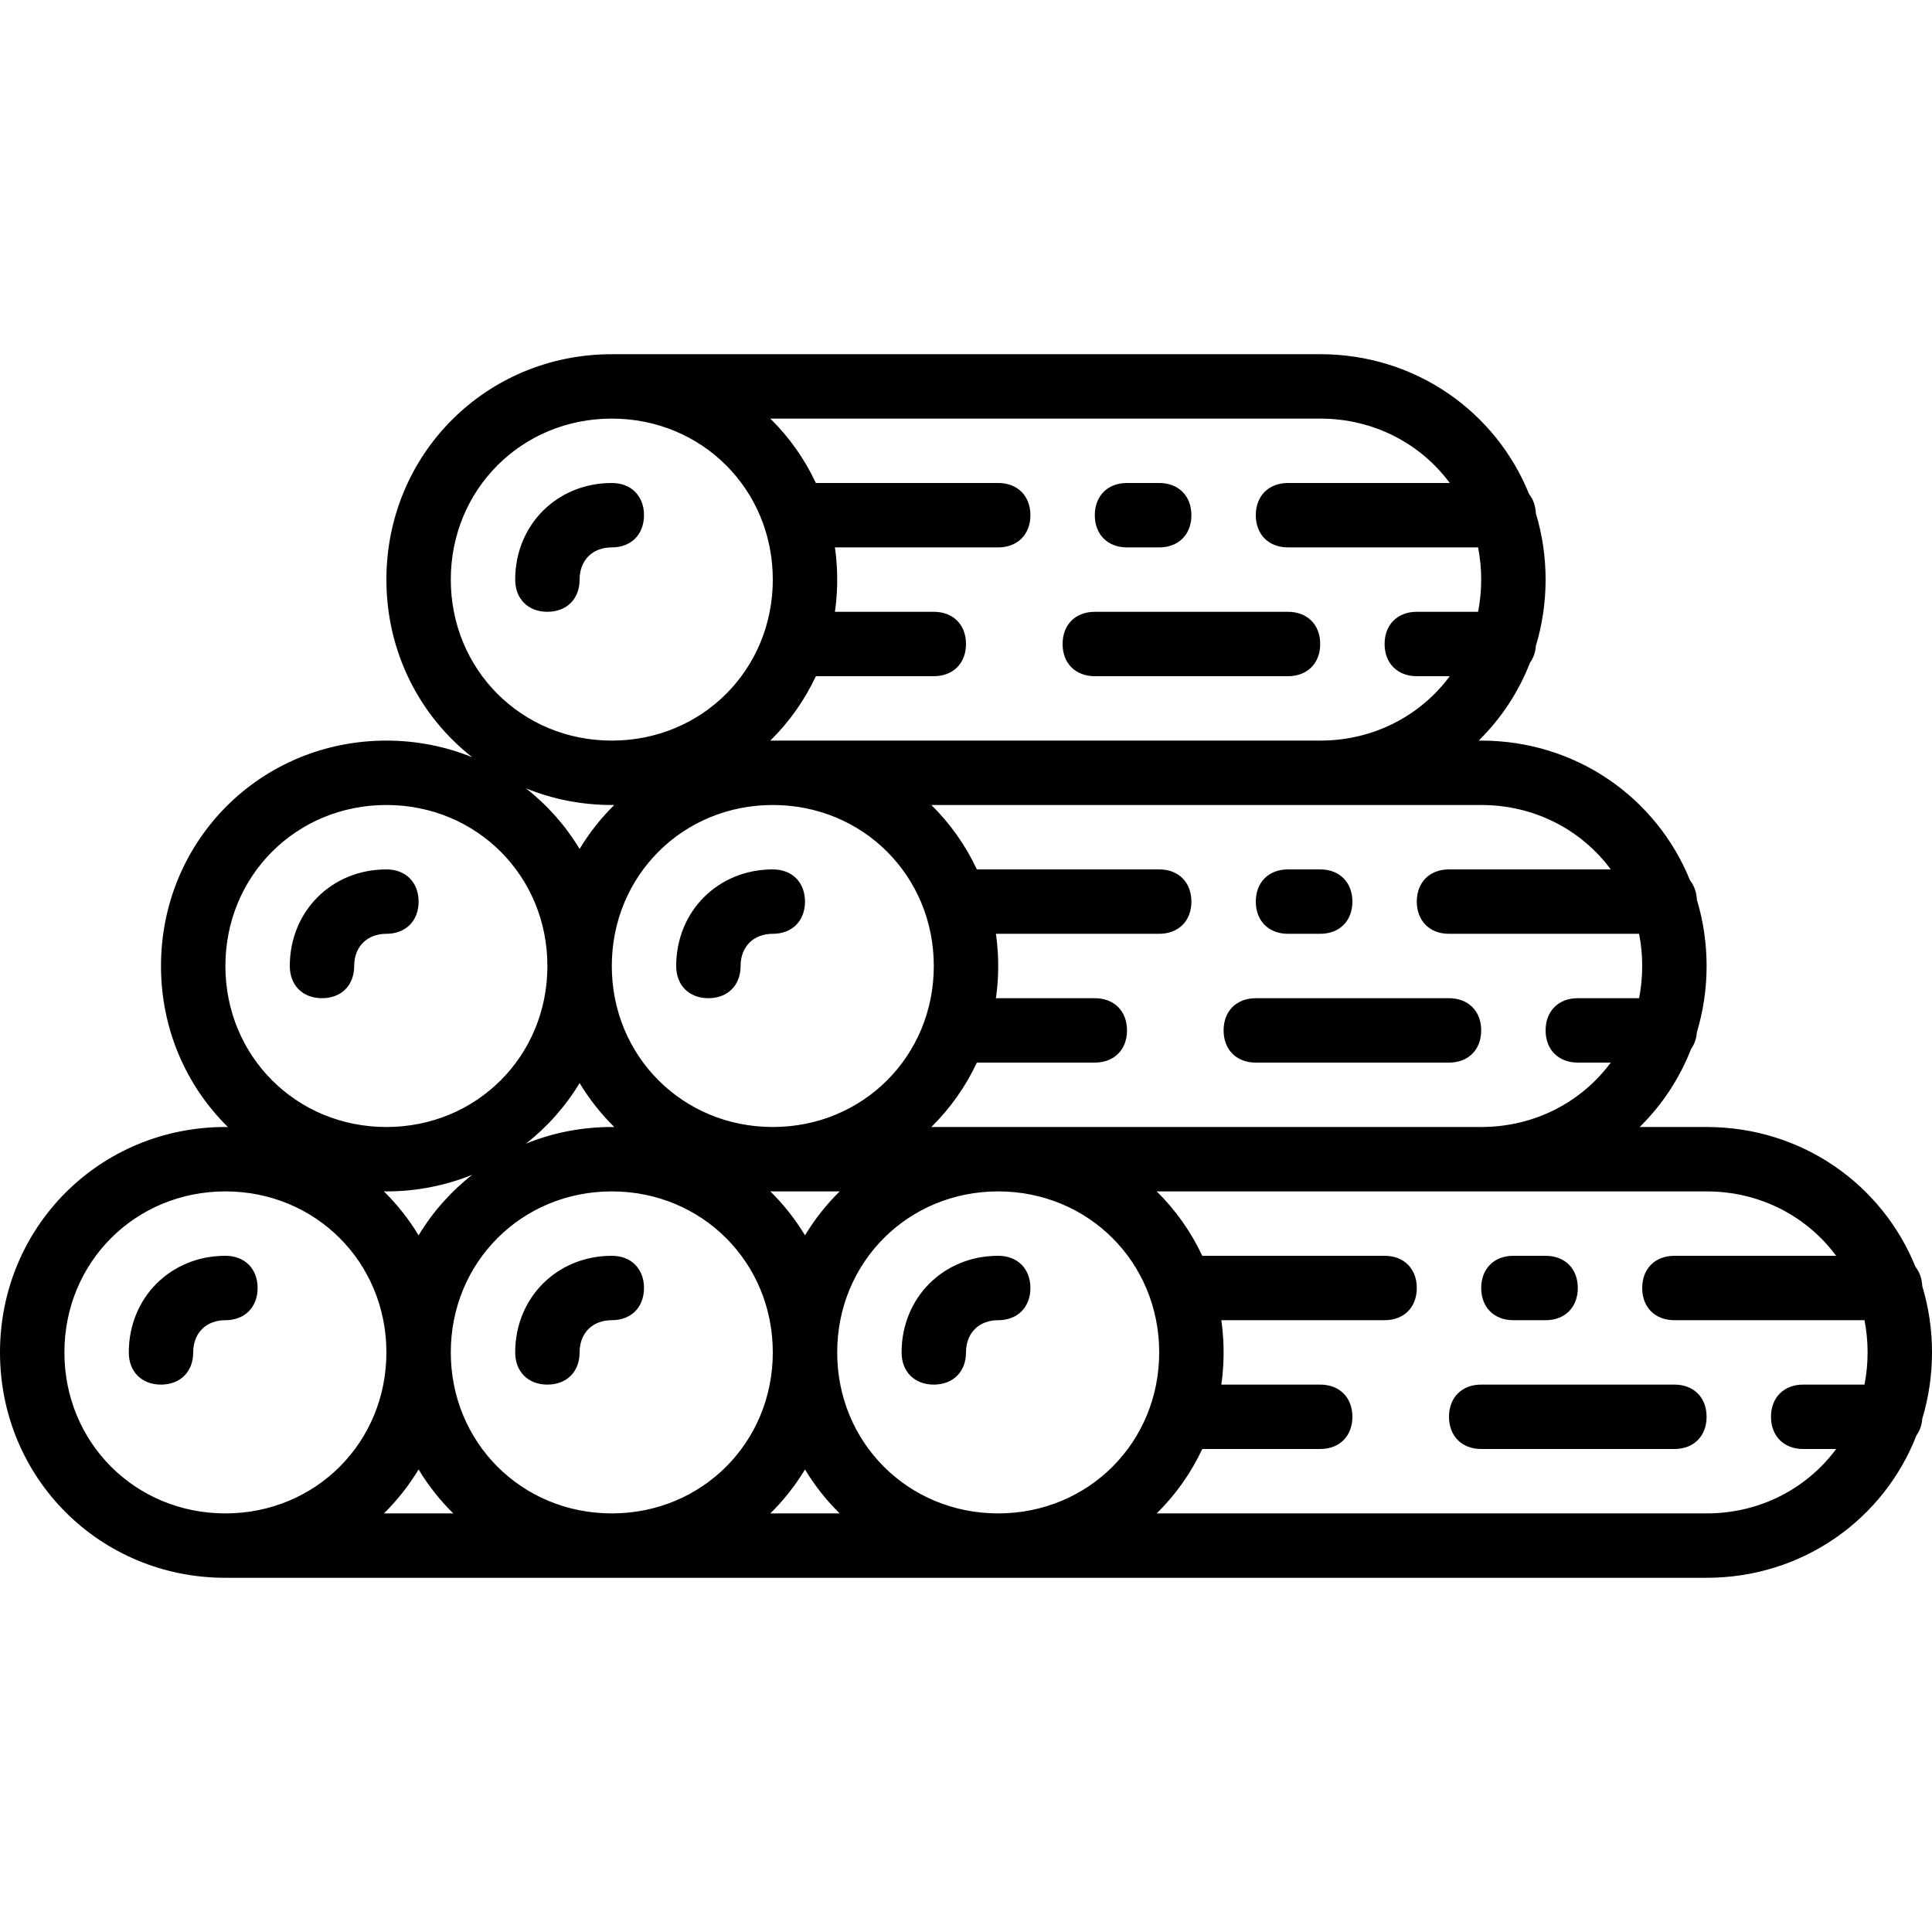
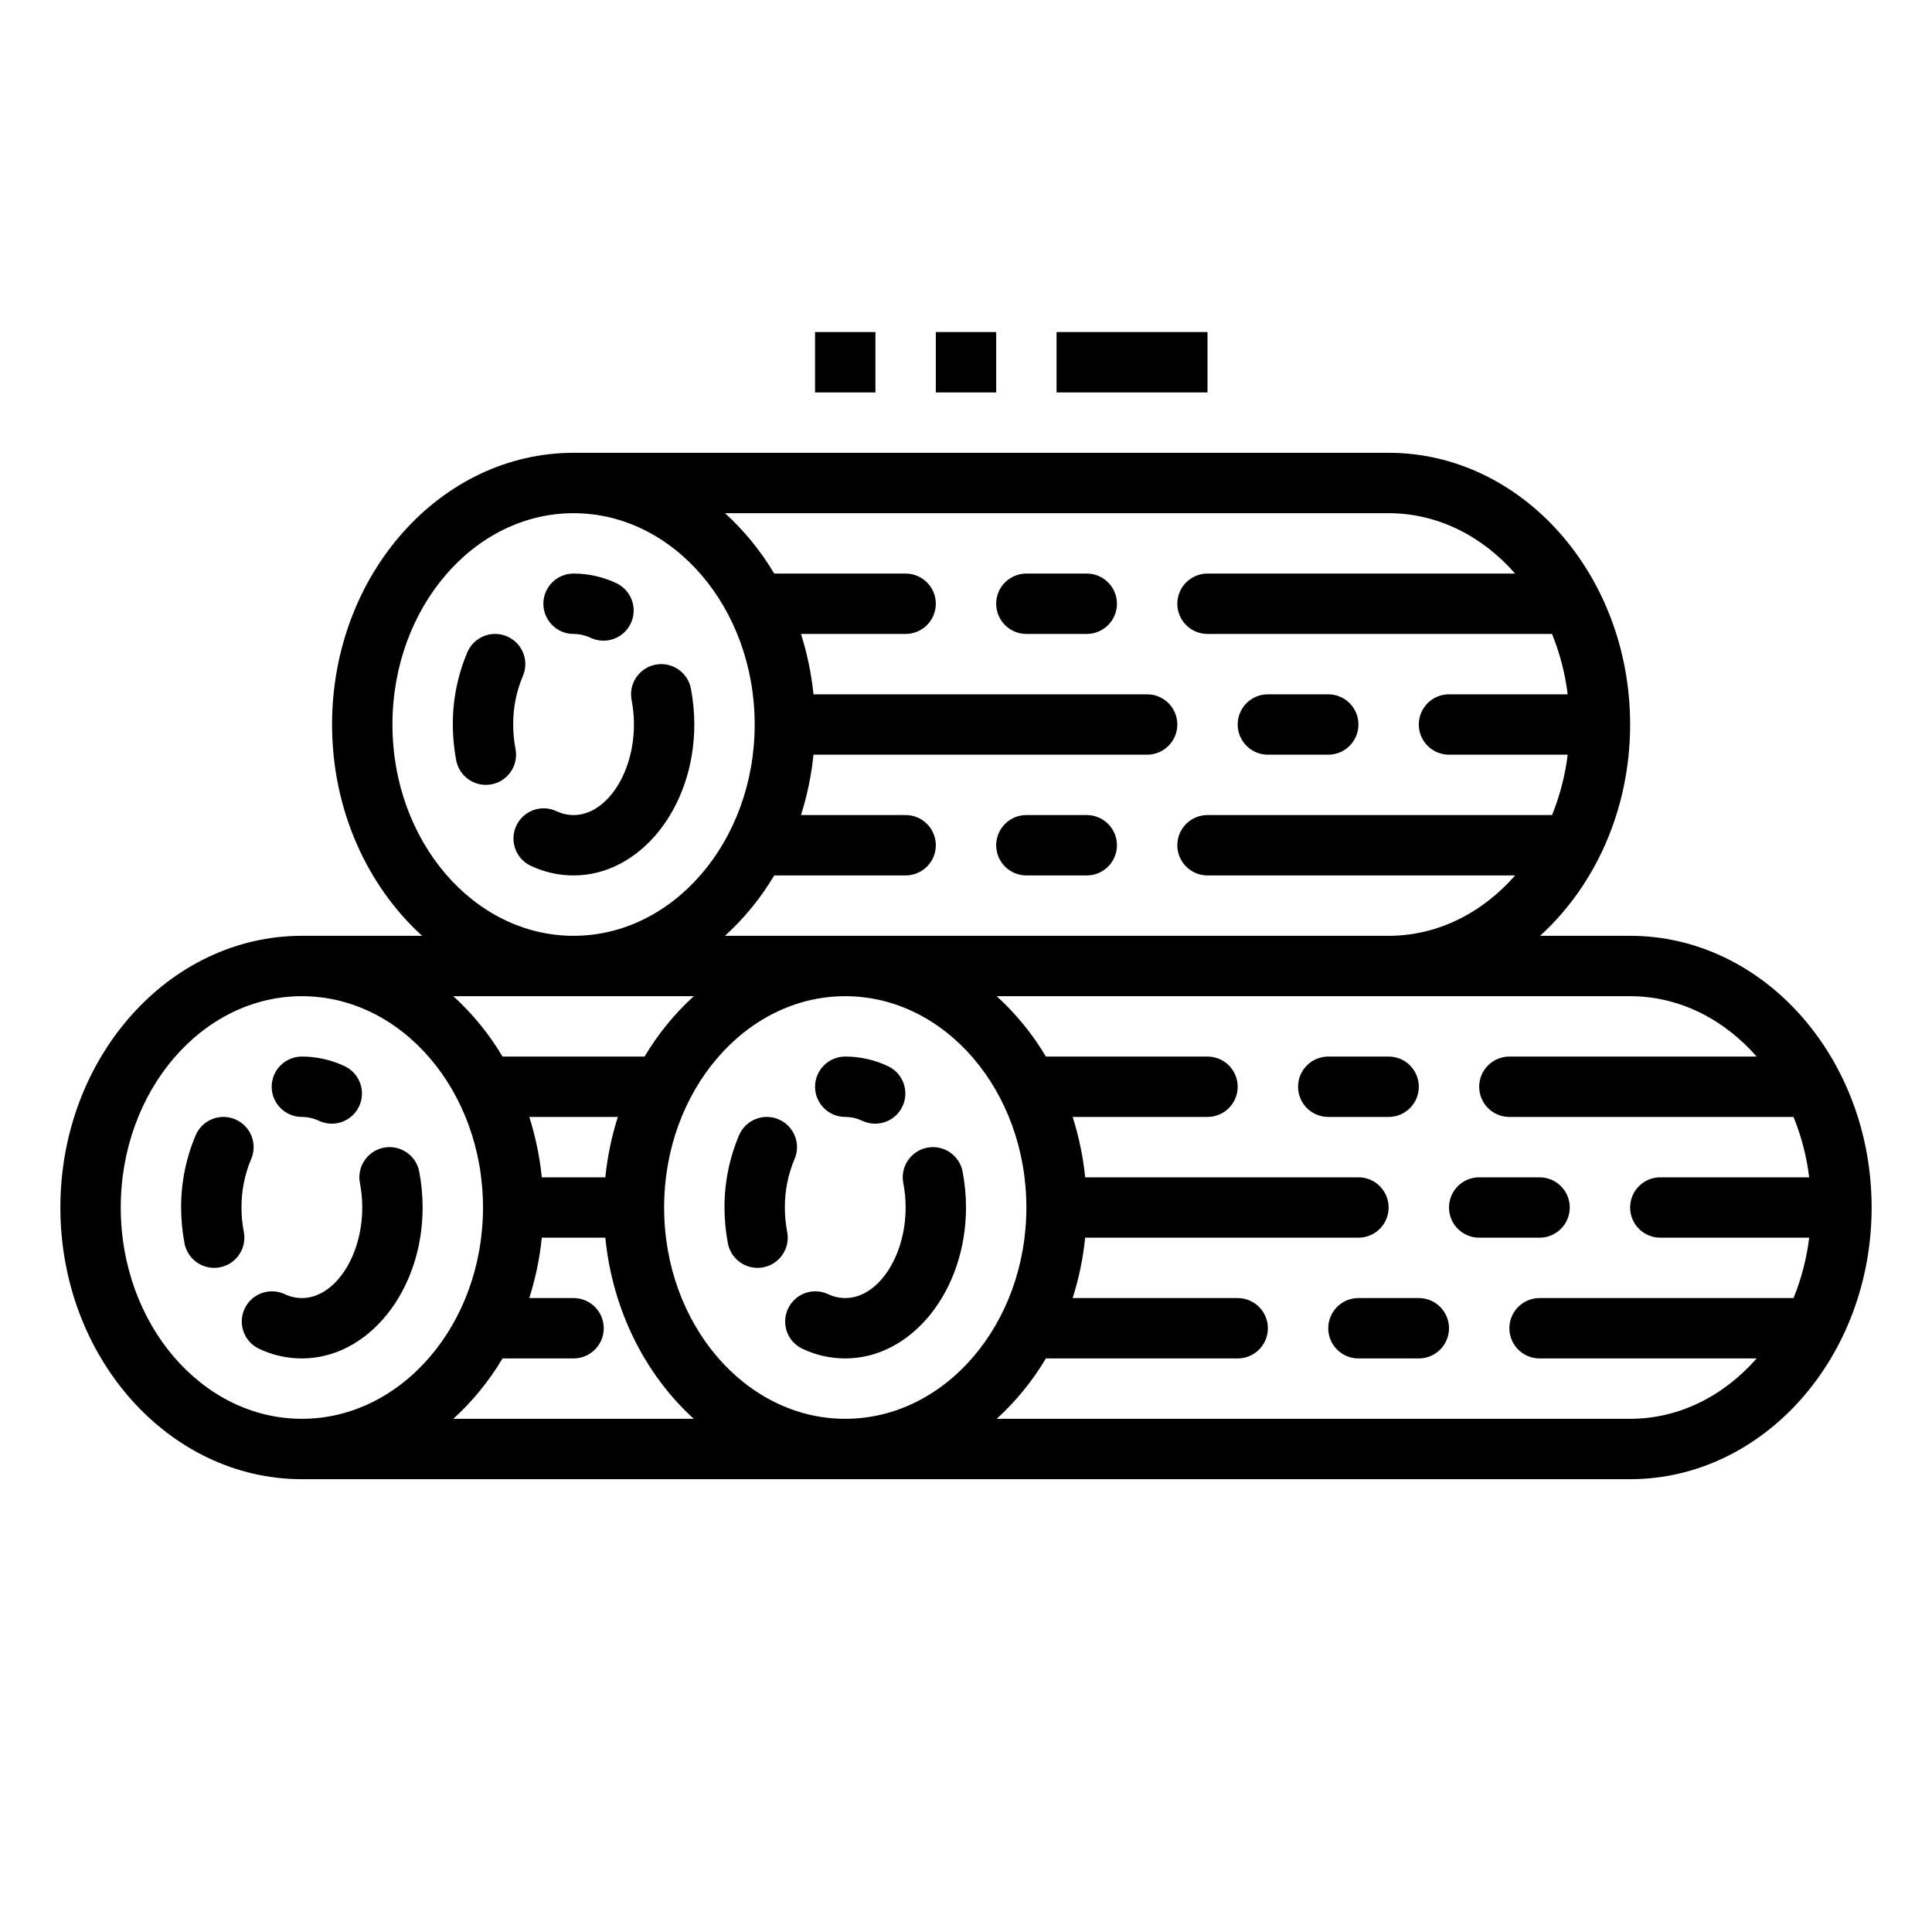
- <svg xmlns="http://www.w3.org/2000/svg" viewBox="0 0 512 512">
-   <path d="M145.067 162.133c5.12 0 8.533-3.413 8.533-8.533s3.413-8.533 8.533-8.533 8.533-3.413 8.533-8.533-3.413-8.534-8.533-8.534c-14.507 0-25.6 11.093-25.6 25.6 0 5.12 3.414 8.533 8.534 8.533zm-59.734 102.4c5.12 0 8.533-3.413 8.533-8.533 0-5.12 3.413-8.533 8.533-8.533s8.533-3.413 8.533-8.533-3.413-8.533-8.533-8.533c-14.507 0-25.6 11.093-25.6 25.6.001 5.119 3.414 8.532 8.534 8.532zm-17.066 76.8c0-5.12-3.413-8.533-8.533-8.533-14.507 0-25.6 11.093-25.6 25.6 0 5.12 3.413 8.533 8.533 8.533S51.2 363.52 51.2 358.4c0-5.12 3.413-8.533 8.533-8.533s8.534-3.414 8.534-8.534zm93.866-8.533c-14.507 0-25.6 11.093-25.6 25.6 0 5.12 3.413 8.533 8.533 8.533 5.12 0 8.533-3.413 8.533-8.533 0-5.12 3.413-8.533 8.533-8.533s8.533-3.413 8.533-8.533-3.412-8.534-8.532-8.534zm128-153.6h51.2c5.12 0 8.533-3.413 8.533-8.533 0-5.12-3.413-8.533-8.533-8.533h-51.2c-5.12 0-8.533 3.413-8.533 8.533 0 5.12 3.413 8.533 8.533 8.533zm8.534-34.133h8.533c5.12 0 8.533-3.413 8.533-8.533S312.32 128 307.2 128h-8.533c-5.12 0-8.533 3.413-8.533 8.533s3.413 8.534 8.533 8.534zM187.733 264.533c5.12 0 8.533-3.413 8.533-8.533 0-5.12 3.413-8.533 8.533-8.533 5.12 0 8.533-3.413 8.533-8.533s-3.413-8.533-8.533-8.533c-14.507 0-25.6 11.093-25.6 25.6.001 5.119 3.414 8.532 8.534 8.532zM332.8 281.6H384c5.12 0 8.533-3.413 8.533-8.533s-3.413-8.533-8.533-8.533h-51.2c-5.12 0-8.533 3.413-8.533 8.533s3.413 8.533 8.533 8.533zm8.533-34.133h8.533c5.12 0 8.533-3.413 8.533-8.533s-3.413-8.533-8.533-8.533h-8.533c-5.12 0-8.533 3.413-8.533 8.533s3.413 8.533 8.533 8.533zm-76.8 85.333c-14.507 0-25.6 11.093-25.6 25.6 0 5.12 3.413 8.533 8.533 8.533S256 363.52 256 358.4c0-5.12 3.413-8.533 8.533-8.533s8.533-3.413 8.533-8.533-3.413-8.534-8.533-8.534zm179.2 34.133h-51.2c-5.12 0-8.533 3.413-8.533 8.533s3.413 8.533 8.533 8.533h51.2c5.12 0 8.533-3.413 8.533-8.533s-3.413-8.533-8.533-8.533zm-42.666-17.066h8.533c5.12 0 8.533-3.413 8.533-8.533s-3.413-8.533-8.533-8.533h-8.533c-5.12 0-8.533 3.413-8.533 8.533s3.413 8.533 8.533 8.533z" />
-   <path d="M509.412 376.013A60.723 60.723 0 00512 358.4a60.74 60.74 0 00-2.582-17.59c-.095-2.012-.723-3.743-1.794-5.072-8.83-21.859-30.126-37.072-55.358-37.072h-17.722a59.157 59.157 0 0013.616-20.693c.864-1.211 1.416-2.688 1.518-4.36A60.723 60.723 0 00452.266 256a60.74 60.74 0 00-2.582-17.59c-.095-2.012-.723-3.743-1.794-5.071-8.83-21.859-30.126-37.072-55.358-37.072h-.656a59.152 59.152 0 0013.616-20.694c.863-1.211 1.416-2.688 1.518-4.36a60.723 60.723 0 002.589-17.613 60.74 60.74 0 00-2.582-17.59c-.095-2.012-.723-3.743-1.793-5.071-8.83-21.859-30.126-37.072-55.358-37.072H162.133c-33.28 0-59.733 26.453-59.733 59.733 0 19.245 8.858 36.195 22.755 47.079-6.997-2.84-14.672-4.412-22.755-4.412-33.28 0-59.733 26.453-59.733 59.733 0 16.818 6.762 31.885 17.74 42.683-.225-.002-.447-.017-.673-.017C26.453 298.667 0 325.12 0 358.4s26.453 59.733 59.733 59.733h392.533c25.496 0 46.969-15.534 55.627-37.76.864-1.211 1.417-2.688 1.519-4.36zm-116.879-162.68c14.218 0 26.621 6.649 34.336 17.067H384c-5.12 0-8.533 3.413-8.533 8.533s3.413 8.533 8.533 8.533h50.375a44.26 44.26 0 01.825 8.533c0 2.93-.286 5.782-.825 8.533h-16.241c-5.12 0-8.533 3.413-8.533 8.533s3.413 8.533 8.533 8.533h8.736c-7.715 10.418-20.118 17.067-34.336 17.067H246.812a59.109 59.109 0 0012.071-17.067h31.251c5.12 0 8.533-3.413 8.533-8.533s-3.413-8.533-8.533-8.533h-26.202c.11-.785.216-1.572.296-2.369.013-.134.018-.272.031-.406.081-.875.154-1.754.198-2.645a61.771 61.771 0 000-6.226 60.231 60.231 0 00-.198-2.645c-.013-.135-.017-.272-.031-.406a60.55 60.55 0 00-.296-2.369H307.2c5.12 0 8.533-3.413 8.533-8.533s-3.413-8.533-8.533-8.533h-48.318a59.174 59.174 0 00-12.071-17.067h145.722zm-128 187.734c-23.893 0-42.667-18.773-42.667-42.667 0-23.893 18.773-42.667 42.667-42.667 23.893 0 42.667 18.773 42.667 42.667 0 23.893-18.773 42.667-42.667 42.667zm-102.4 0c-23.893 0-42.667-18.773-42.667-42.667 0-23.893 18.773-42.667 42.667-42.667 23.893 0 42.667 18.773 42.667 42.667 0 23.893-18.773 42.667-42.667 42.667zM204.8 213.333c23.893 0 42.667 18.773 42.667 42.667s-18.773 42.667-42.667 42.667c-23.893 0-42.667-18.773-42.667-42.667s18.774-42.667 42.667-42.667zm0 102.4h17.722a59.162 59.162 0 00-9.189 11.646 59.158 59.158 0 00-9.207-11.663c.226.003.448.017.674.017zm-41.993-17.05c-.225-.002-.447-.017-.673-.017-8.083 0-15.758 1.572-22.755 4.412a59.182 59.182 0 0014.222-16.058 59.058 59.058 0 009.206 11.663zm187.06-187.75c14.218 0 26.621 6.649 34.336 17.067h-42.87c-5.12 0-8.533 3.413-8.533 8.533s3.413 8.533 8.533 8.533h50.375c.54 2.751.825 5.603.825 8.533s-.286 5.782-.825 8.533h-16.241c-5.12 0-8.533 3.413-8.533 8.533 0 5.12 3.413 8.533 8.533 8.533h8.736c-7.715 10.418-20.118 17.067-34.336 17.067H204.144a59.109 59.109 0 0012.071-17.067h31.251c5.12 0 8.533-3.413 8.533-8.533 0-5.12-3.413-8.533-8.533-8.533h-26.202c.11-.785.216-1.572.296-2.369.013-.134.018-.272.031-.406.081-.875.154-1.754.198-2.645a61.771 61.771 0 000-6.226 60.231 60.231 0 00-.198-2.645c-.013-.135-.017-.272-.031-.406a60.55 60.55 0 00-.296-2.369h43.269c5.12 0 8.533-3.413 8.533-8.533S269.653 128 264.533 128h-48.318a59.174 59.174 0 00-12.071-17.067h145.723zm-230.4 42.667c0-23.893 18.773-42.667 42.667-42.667 23.893 0 42.667 18.773 42.667 42.667 0 23.893-18.773 42.667-42.667 42.667-23.894 0-42.667-18.774-42.667-42.667zm42.666 59.733h.656a59.162 59.162 0 00-9.189 11.646 59.134 59.134 0 00-14.222-16.058c6.997 2.84 14.672 4.412 22.755 4.412zM59.733 256c0-23.893 18.773-42.667 42.667-42.667 23.893 0 42.667 18.773 42.667 42.667s-18.773 42.667-42.667 42.667c-23.893 0-42.667-18.774-42.667-42.667zm42.667 59.733c8.083 0 15.758-1.572 22.755-4.412a59.182 59.182 0 00-14.222 16.058 59.158 59.158 0 00-9.207-11.663c.226.003.448.017.674.017zM17.067 358.4c0-23.893 18.773-42.667 42.667-42.667S102.4 334.507 102.4 358.4s-18.773 42.667-42.667 42.667-42.666-18.774-42.666-42.667zm84.677 42.667a59.162 59.162 0 009.189-11.646 59.2 59.2 0 009.189 11.646h-18.378zm102.4 0a59.162 59.162 0 009.189-11.646 59.2 59.2 0 009.189 11.646h-18.378zm248.123 0H306.544A59.109 59.109 0 00318.615 384h31.251c5.12 0 8.533-3.413 8.533-8.533s-3.413-8.533-8.533-8.533h-26.202c.11-.785.216-1.572.296-2.369.013-.134.018-.272.031-.406.081-.875.154-1.754.198-2.645a61.771 61.771 0 000-6.226 60.231 60.231 0 00-.198-2.645c-.013-.135-.017-.272-.031-.406a60.55 60.55 0 00-.296-2.369h43.269c5.12 0 8.533-3.413 8.533-8.533s-3.413-8.533-8.533-8.533h-48.318a59.174 59.174 0 00-12.071-17.067h145.722c14.218 0 26.621 6.649 34.336 17.067h-42.87c-5.12 0-8.533 3.413-8.533 8.533s3.413 8.533 8.533 8.533h50.375c.54 2.751.825 5.603.825 8.533s-.286 5.782-.825 8.533h-16.241c-5.12 0-8.533 3.413-8.533 8.533s3.413 8.533 8.533 8.533h8.736c-7.714 10.418-20.118 17.067-34.335 17.067z" />
+ <svg xmlns="http://www.w3.org/2000/svg" viewBox="0 0 512 512" width="512" height="512">
+   <path d="M183.1 182.488a8 8 0 00-15.719 3.024A33.826 33.826 0 01168 192c0 13.008-7.328 24-16 24a10.679 10.679 0 01-4.586-1.055 8 8 0 00-6.828 14.469A26.564 26.564 0 00152 232c17.648 0 32-17.945 32-40a50.837 50.837 0 00-.9-9.512zM152 168a10.679 10.679 0 014.586 1.055 8 8 0 006.828-14.469A26.564 26.564 0 00152 152a8 8 0 000 16zm-16 24a32.453 32.453 0 012.555-12.82 8 8 0 00-14.688-6.36A48.628 48.628 0 00120 192a50.837 50.837 0 00.9 9.512 8.012 8.012 0 007.85 6.488 8.132 8.132 0 001.523-.145 8.008 8.008 0 006.344-9.367A33.826 33.826 0 01136 192zm-24 128a50.837 50.837 0 00-.9-9.512 8 8 0 00-15.719 3.024A33.826 33.826 0 0196 320c0 13.008-7.328 24-16 24a10.679 10.679 0 01-4.586-1.055 8 8 0 00-6.828 14.469A26.564 26.564 0 0080 360c17.648 0 32-17.945 32-40zm-32-24a10.679 10.679 0 014.586 1.055 8 8 0 006.828-14.469A26.564 26.564 0 0080 280a8 8 0 000 16zm-16 24a32.453 32.453 0 012.555-12.82 8 8 0 00-14.688-6.36A48.628 48.628 0 0048 320a50.837 50.837 0 00.9 9.512A8.012 8.012 0 0056.75 336a8.132 8.132 0 001.523-.145 8.008 8.008 0 006.344-9.367A33.826 33.826 0 0164 320zm176 0c0 13.008-7.328 24-16 24a10.679 10.679 0 01-4.586-1.055 8 8 0 00-6.828 14.469A26.564 26.564 0 00224 360c17.648 0 32-17.945 32-40a50.837 50.837 0 00-.9-9.512 8 8 0 00-15.719 3.024A33.826 33.826 0 01240 320zm-16-24a10.679 10.679 0 014.586 1.055 8 8 0 006.828-14.469A26.564 26.564 0 00224 280a8 8 0 000 16zm-31.1 33.512a8.012 8.012 0 007.85 6.488 8.132 8.132 0 001.523-.145 8.008 8.008 0 006.344-9.367A33.826 33.826 0 01208 320a32.453 32.453 0 012.555-12.82 8 8 0 00-14.688-6.36A48.628 48.628 0 00192 320a50.837 50.837 0 00.9 9.512z" />
+   <path d="M432 248h-23.863C422.67 234.79 432 214.607 432 192c0-39.7-28.711-72-64-72H152c-35.289 0-64 32.3-64 72 0 22.607 9.33 42.79 23.863 56H80c-35.289 0-64 32.3-64 72s28.711 72 64 72h352c35.289 0 64-32.3 64-72s-28.711-72-64-72zm-64-112c13.042 0 24.87 6.118 33.529 16H320a8 8 0 000 16h91.3a62.507 62.507 0 014.15 16H384a8 8 0 000 16h31.453a62.507 62.507 0 01-4.15 16H320a8 8 0 000 16h81.529c-8.659 9.882-20.487 16-33.529 16H192.137a70.151 70.151 0 0013.04-16H240a8 8 0 000-16h-27.734a78.931 78.931 0 003.315-16H304a8 8 0 000-16h-88.419a78.931 78.931 0 00-3.315-16H240a8 8 0 000-16h-34.823a70.151 70.151 0 00-13.04-16zm-96 184c0 30.879-21.531 56-48 56s-48-25.121-48-56 21.531-56 48-56 48 25.121 48 56zm-128.419-8a78.931 78.931 0 00-3.315-16h23.468a78.931 78.931 0 00-3.315 16zM104 192c0-30.879 21.531-56 48-56s48 25.121 48 56-21.531 56-48 56-48-25.121-48-56zm79.863 72a70.151 70.151 0 00-13.04 16h-37.646a70.151 70.151 0 00-13.04-16zM32 320c0-30.879 21.531-56 48-56s48 25.121 48 56-21.531 56-48 56-48-25.121-48-56zm88.137 56a70.151 70.151 0 0013.04-16H152a8 8 0 000-16h-11.734a78.931 78.931 0 003.315-16h16.838c1.912 19.336 10.651 36.372 23.444 48zM432 376H264.137a70.151 70.151 0 0013.04-16H328a8 8 0 000-16h-43.734a78.931 78.931 0 003.315-16H360a8 8 0 000-16h-72.419a78.931 78.931 0 00-3.315-16H320a8 8 0 000-16h-42.823a70.151 70.151 0 00-13.04-16H432c13.042 0 24.87 6.118 33.529 16H400a8 8 0 000 16h75.3a62.507 62.507 0 014.15 16H440a8 8 0 000 16h39.453a62.507 62.507 0 01-4.15 16H408a8 8 0 000 16h57.529c-8.659 9.882-20.487 16-33.529 16z" />
+   <path d="M288 216h-16a8 8 0 000 16h16a8 8 0 000-16zm-16-48h16a8 8 0 000-16h-16a8 8 0 000 16zm64 32h16a8 8 0 000-16h-16a8 8 0 000 16zm40 144h-16a8 8 0 000 16h16a8 8 0 000-16zm0-56a8 8 0 00-8-8h-16a8 8 0 000 16h16a8 8 0 008-8zm40 32a8 8 0 00-8-8h-16a8 8 0 000 16h16a8 8 0 008-8zM248 88h16v16h-16zm-32 0h16v16h-16zm64 0h40v16h-40z" />
</svg>
